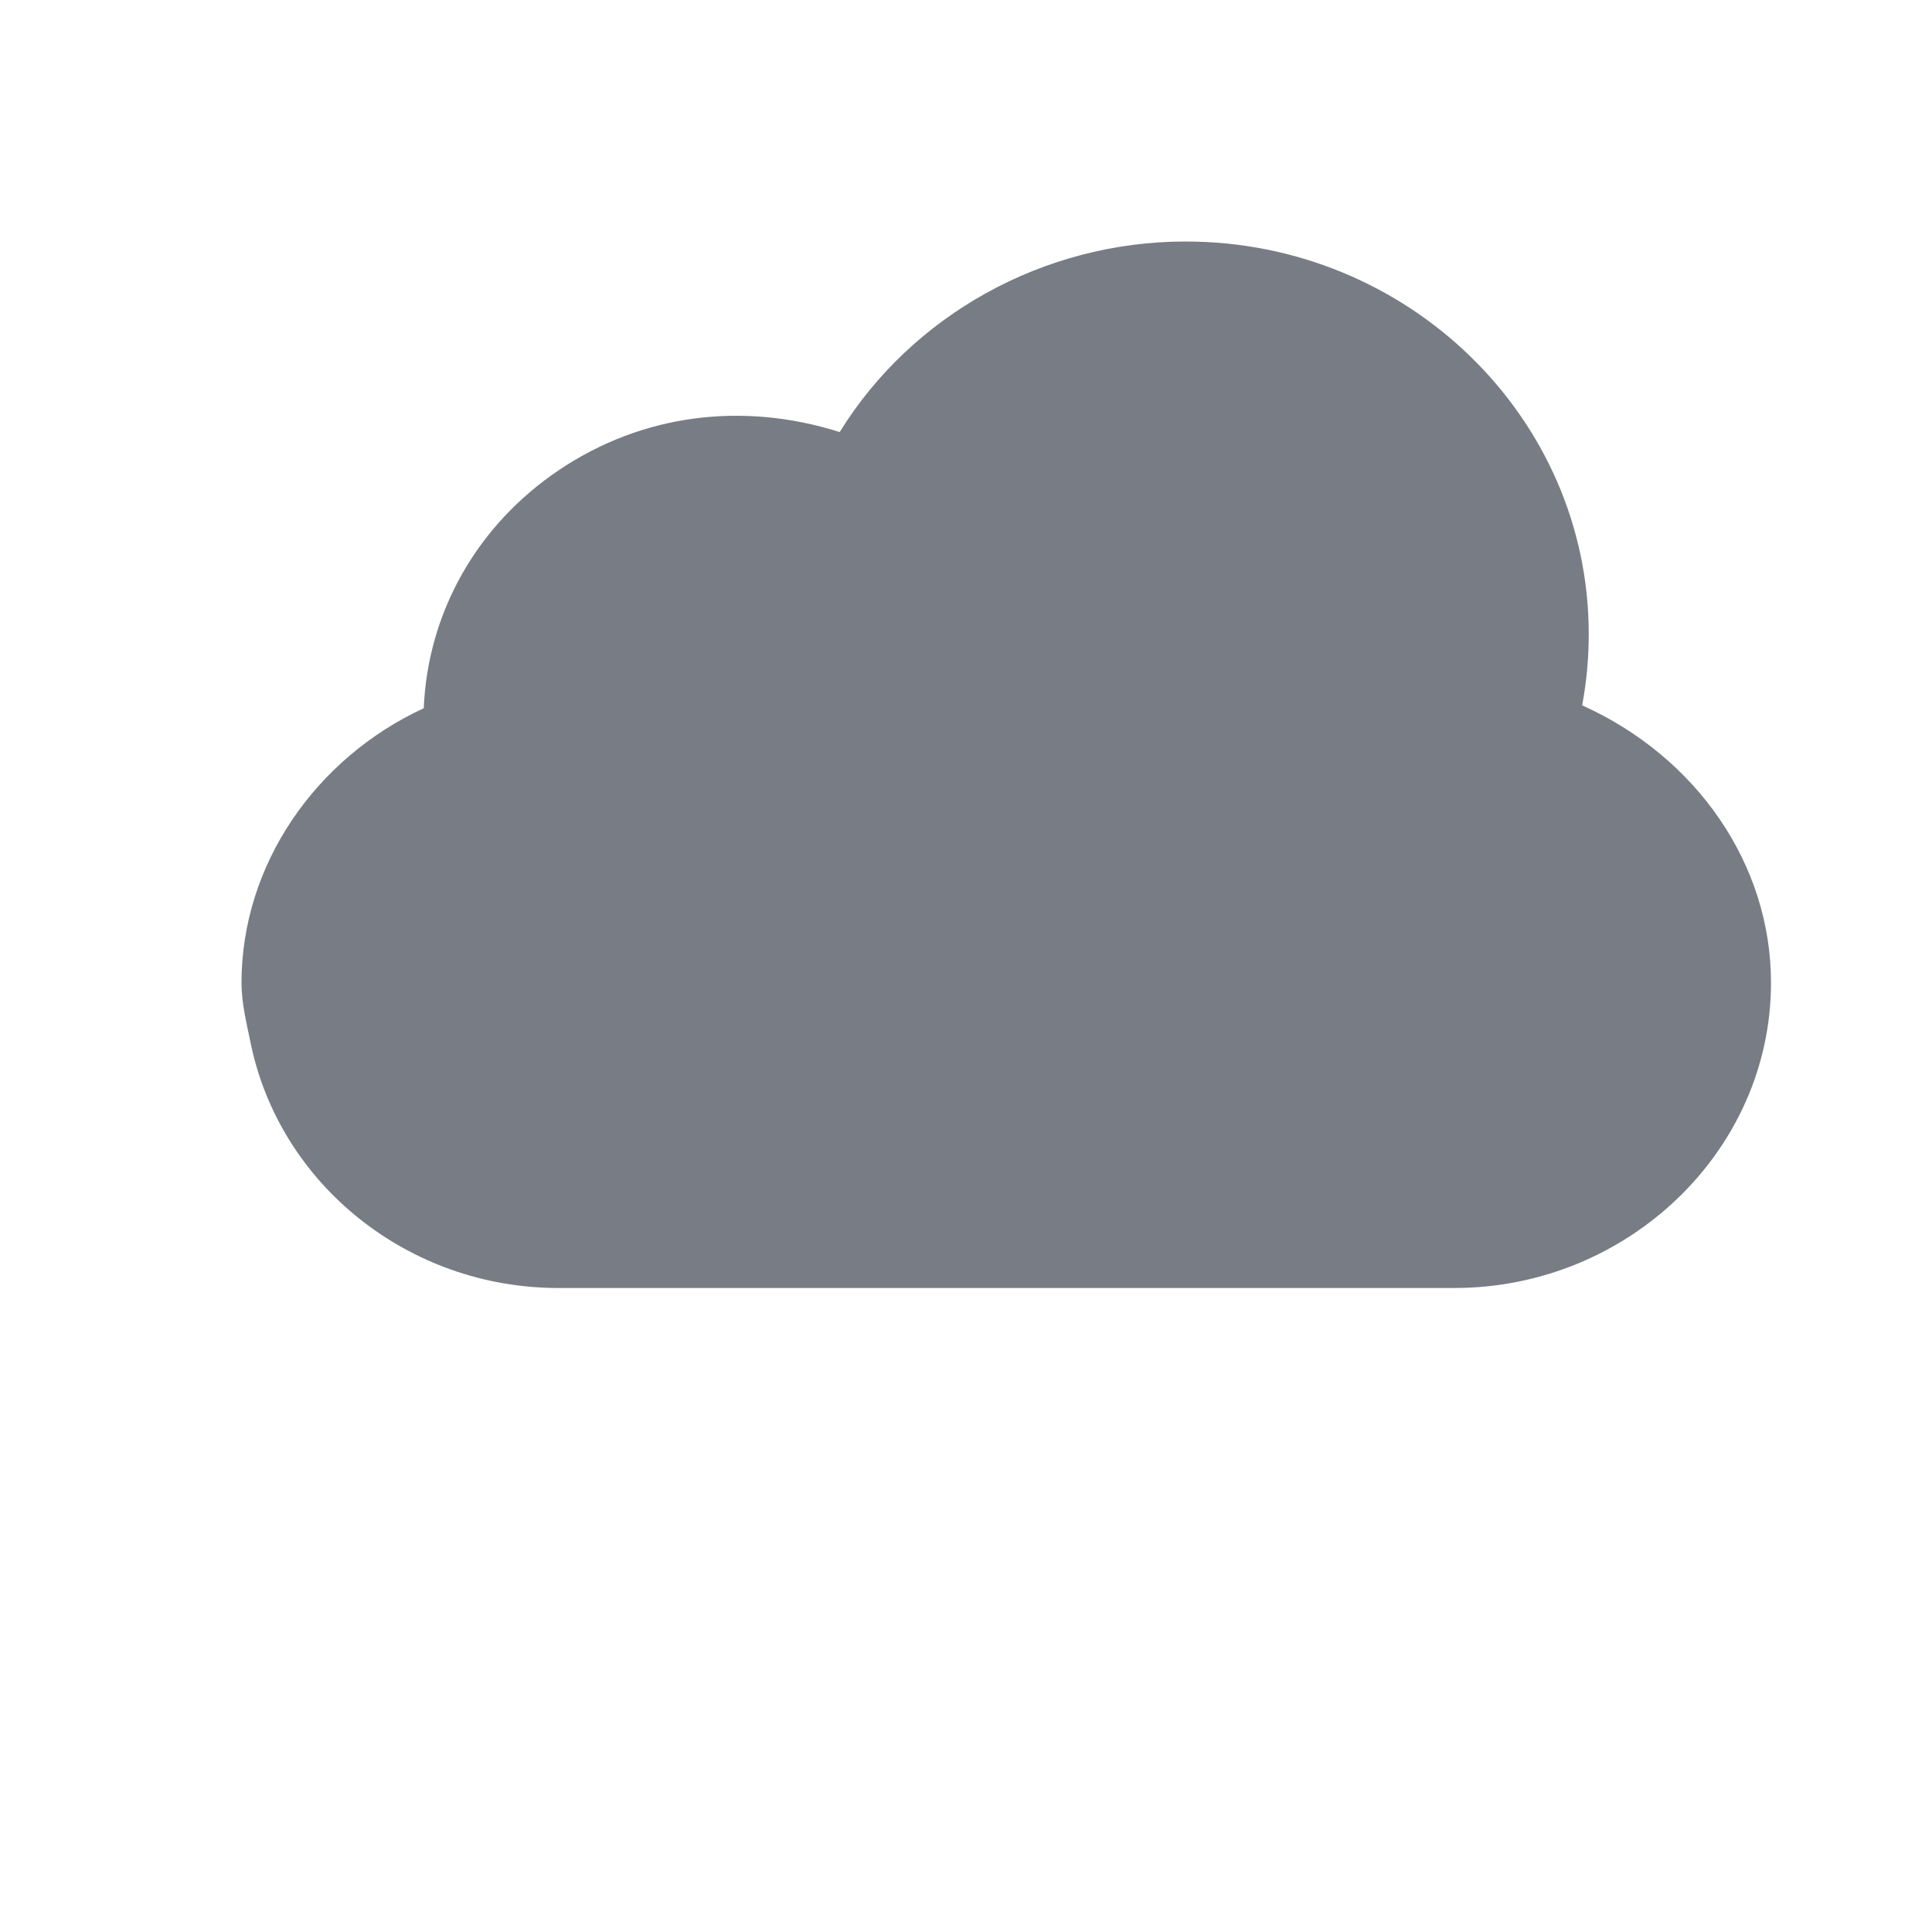
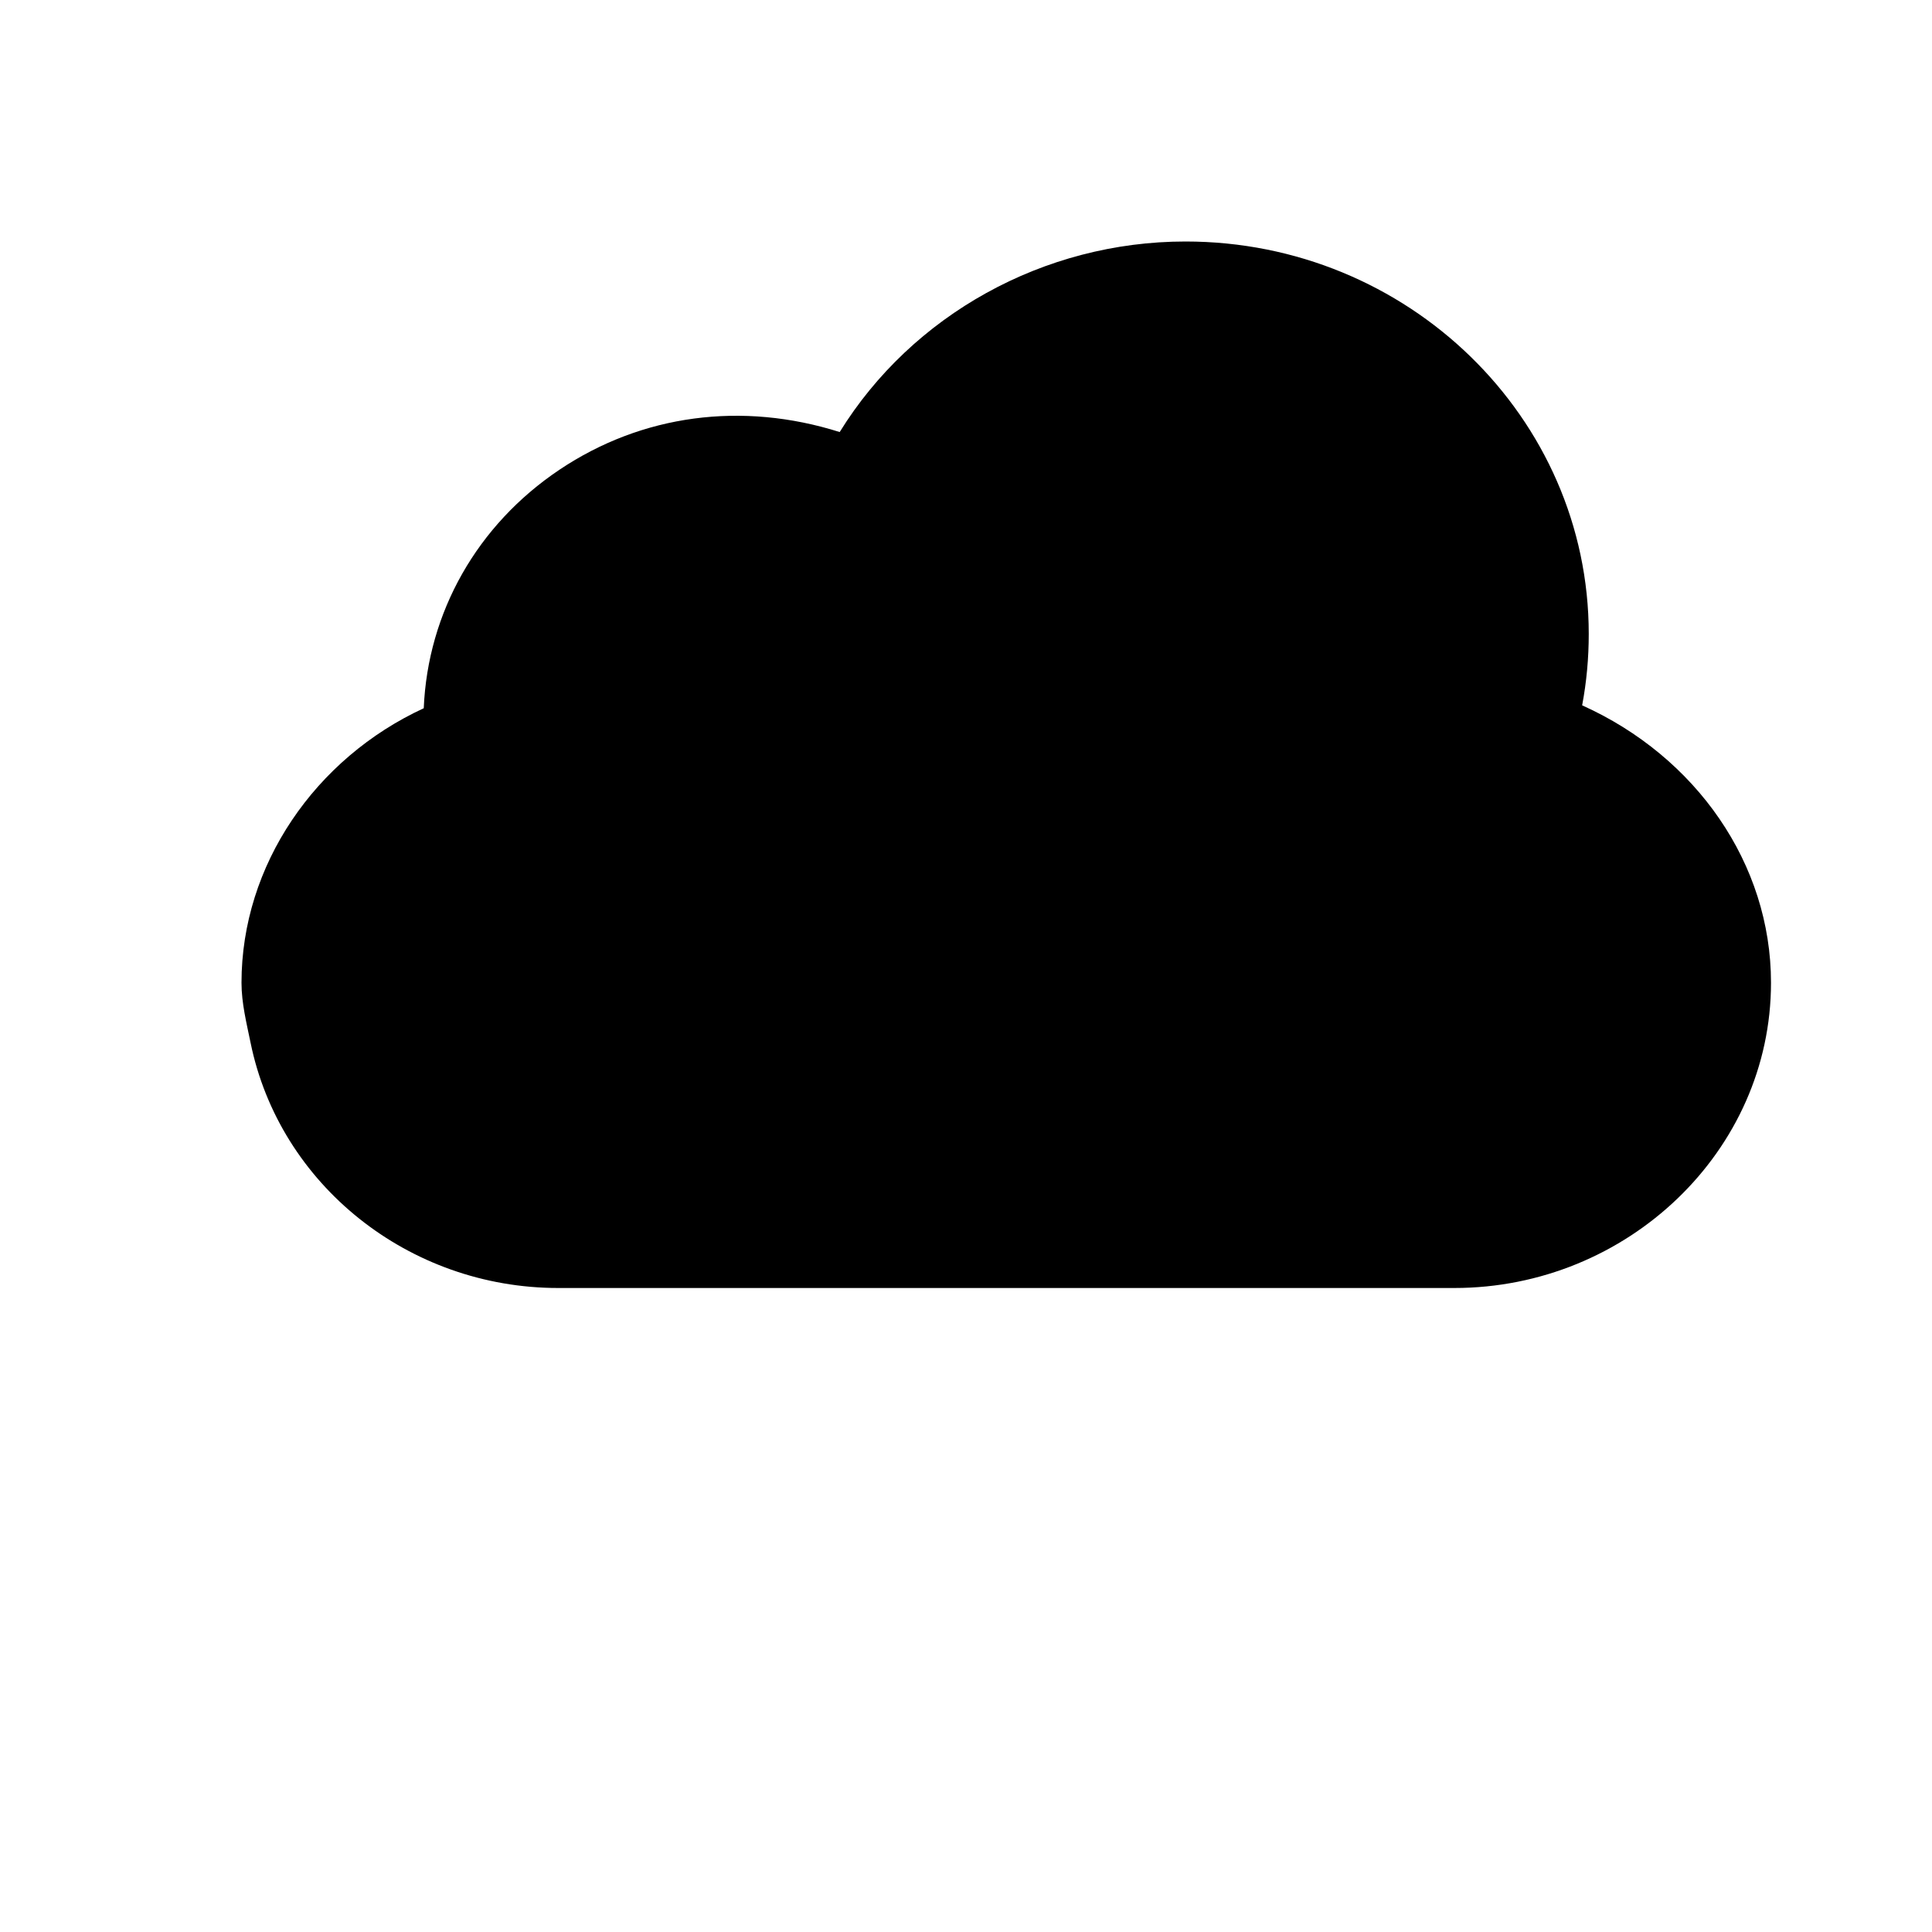
- <svg xmlns="http://www.w3.org/2000/svg" width="24" height="24" viewBox="0 0 24 24" fill="none">
-   <path d="M19.654 8.762C19.709 8.471 19.736 8.174 19.736 7.875C19.736 5.187 17.489 3 14.727 3C12.963 3 11.329 3.914 10.431 5.367C9.218 4.984 7.975 5.148 6.95 5.835C5.925 6.522 5.314 7.609 5.264 8.798C3.917 9.42 3 10.746 3 12.208C3 12.462 3.063 12.71 3.112 12.95L3.112 12.95C3.472 14.718 5.079 16 6.934 16H18.066C20.215 16 22 14.299 22 12.208C22 10.73 21.07 9.399 19.654 8.762Z" fill="#787D85" />
+ <svg xmlns="http://www.w3.org/2000/svg" width="24" height="24" viewBox="0 0 24 24">
+   <path d="M19.654 8.762C19.709 8.471 19.736 8.174 19.736 7.875C19.736 5.187 17.489 3 14.727 3C12.963 3 11.329 3.914 10.431 5.367C9.218 4.984 7.975 5.148 6.95 5.835C5.925 6.522 5.314 7.609 5.264 8.798C3.917 9.42 3 10.746 3 12.208C3 12.462 3.063 12.71 3.112 12.95L3.112 12.95C3.472 14.718 5.079 16 6.934 16H18.066C20.215 16 22 14.299 22 12.208C22 10.73 21.07 9.399 19.654 8.762Z" />
</svg>
